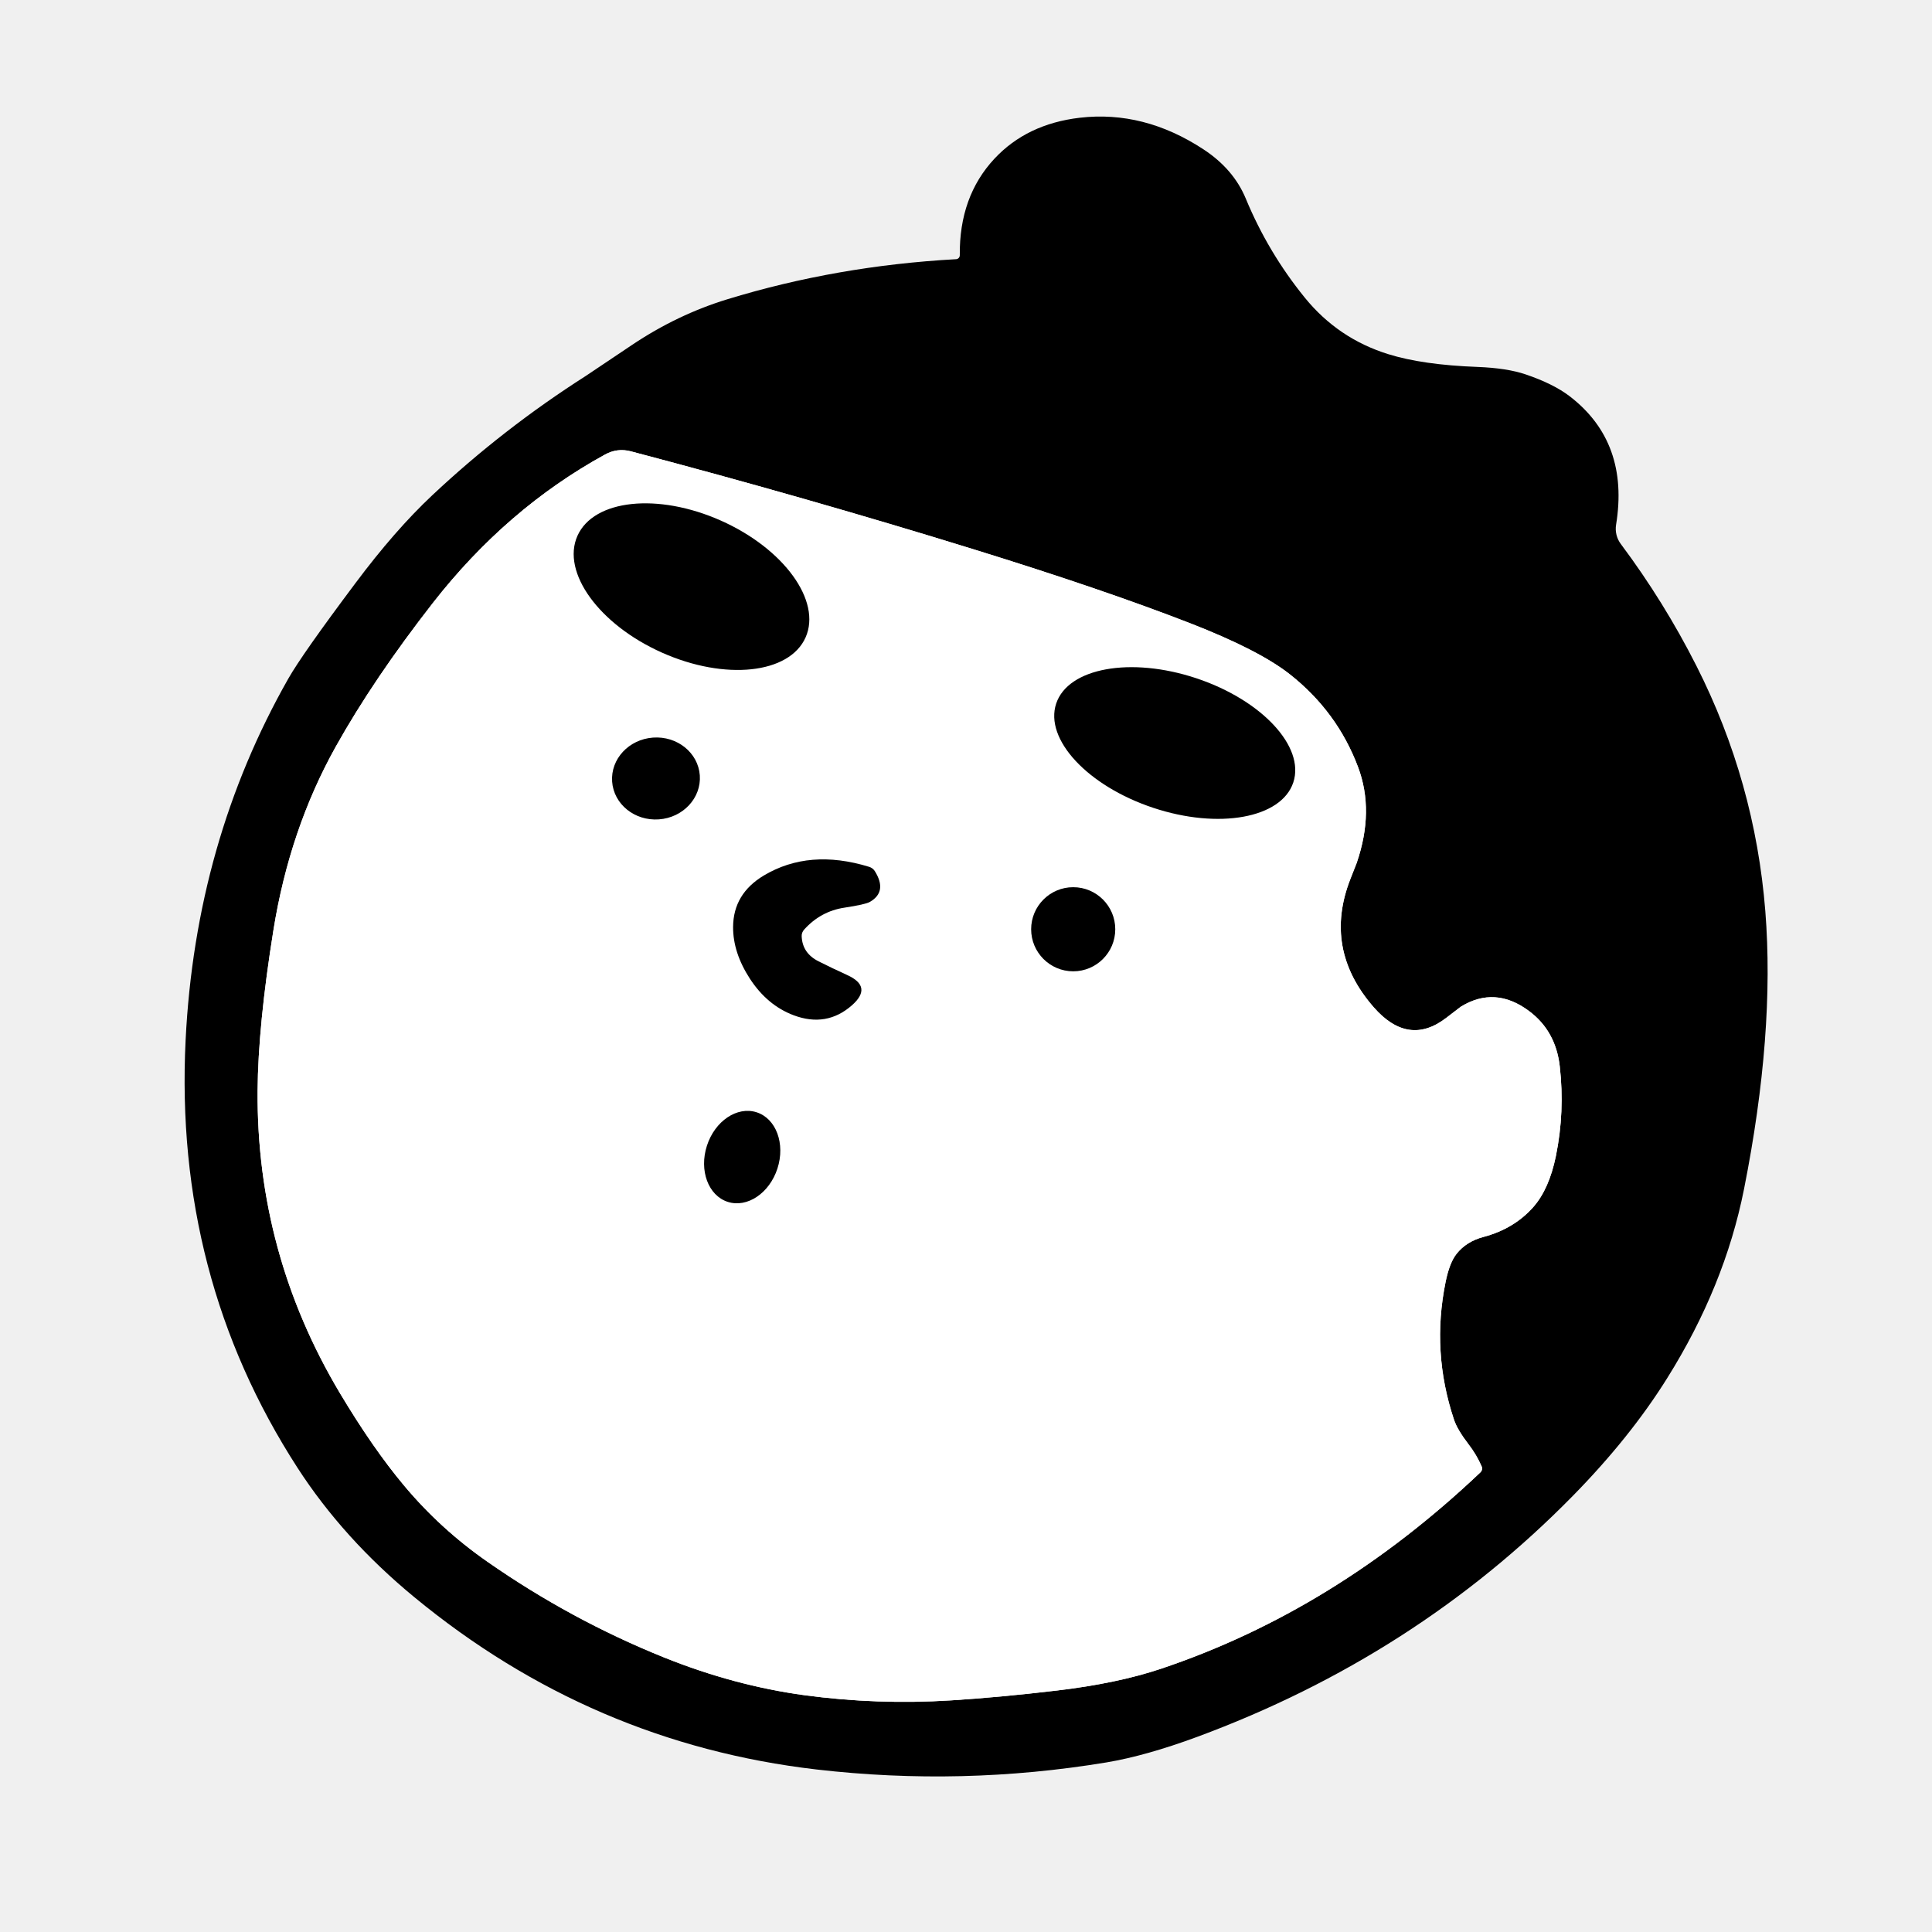
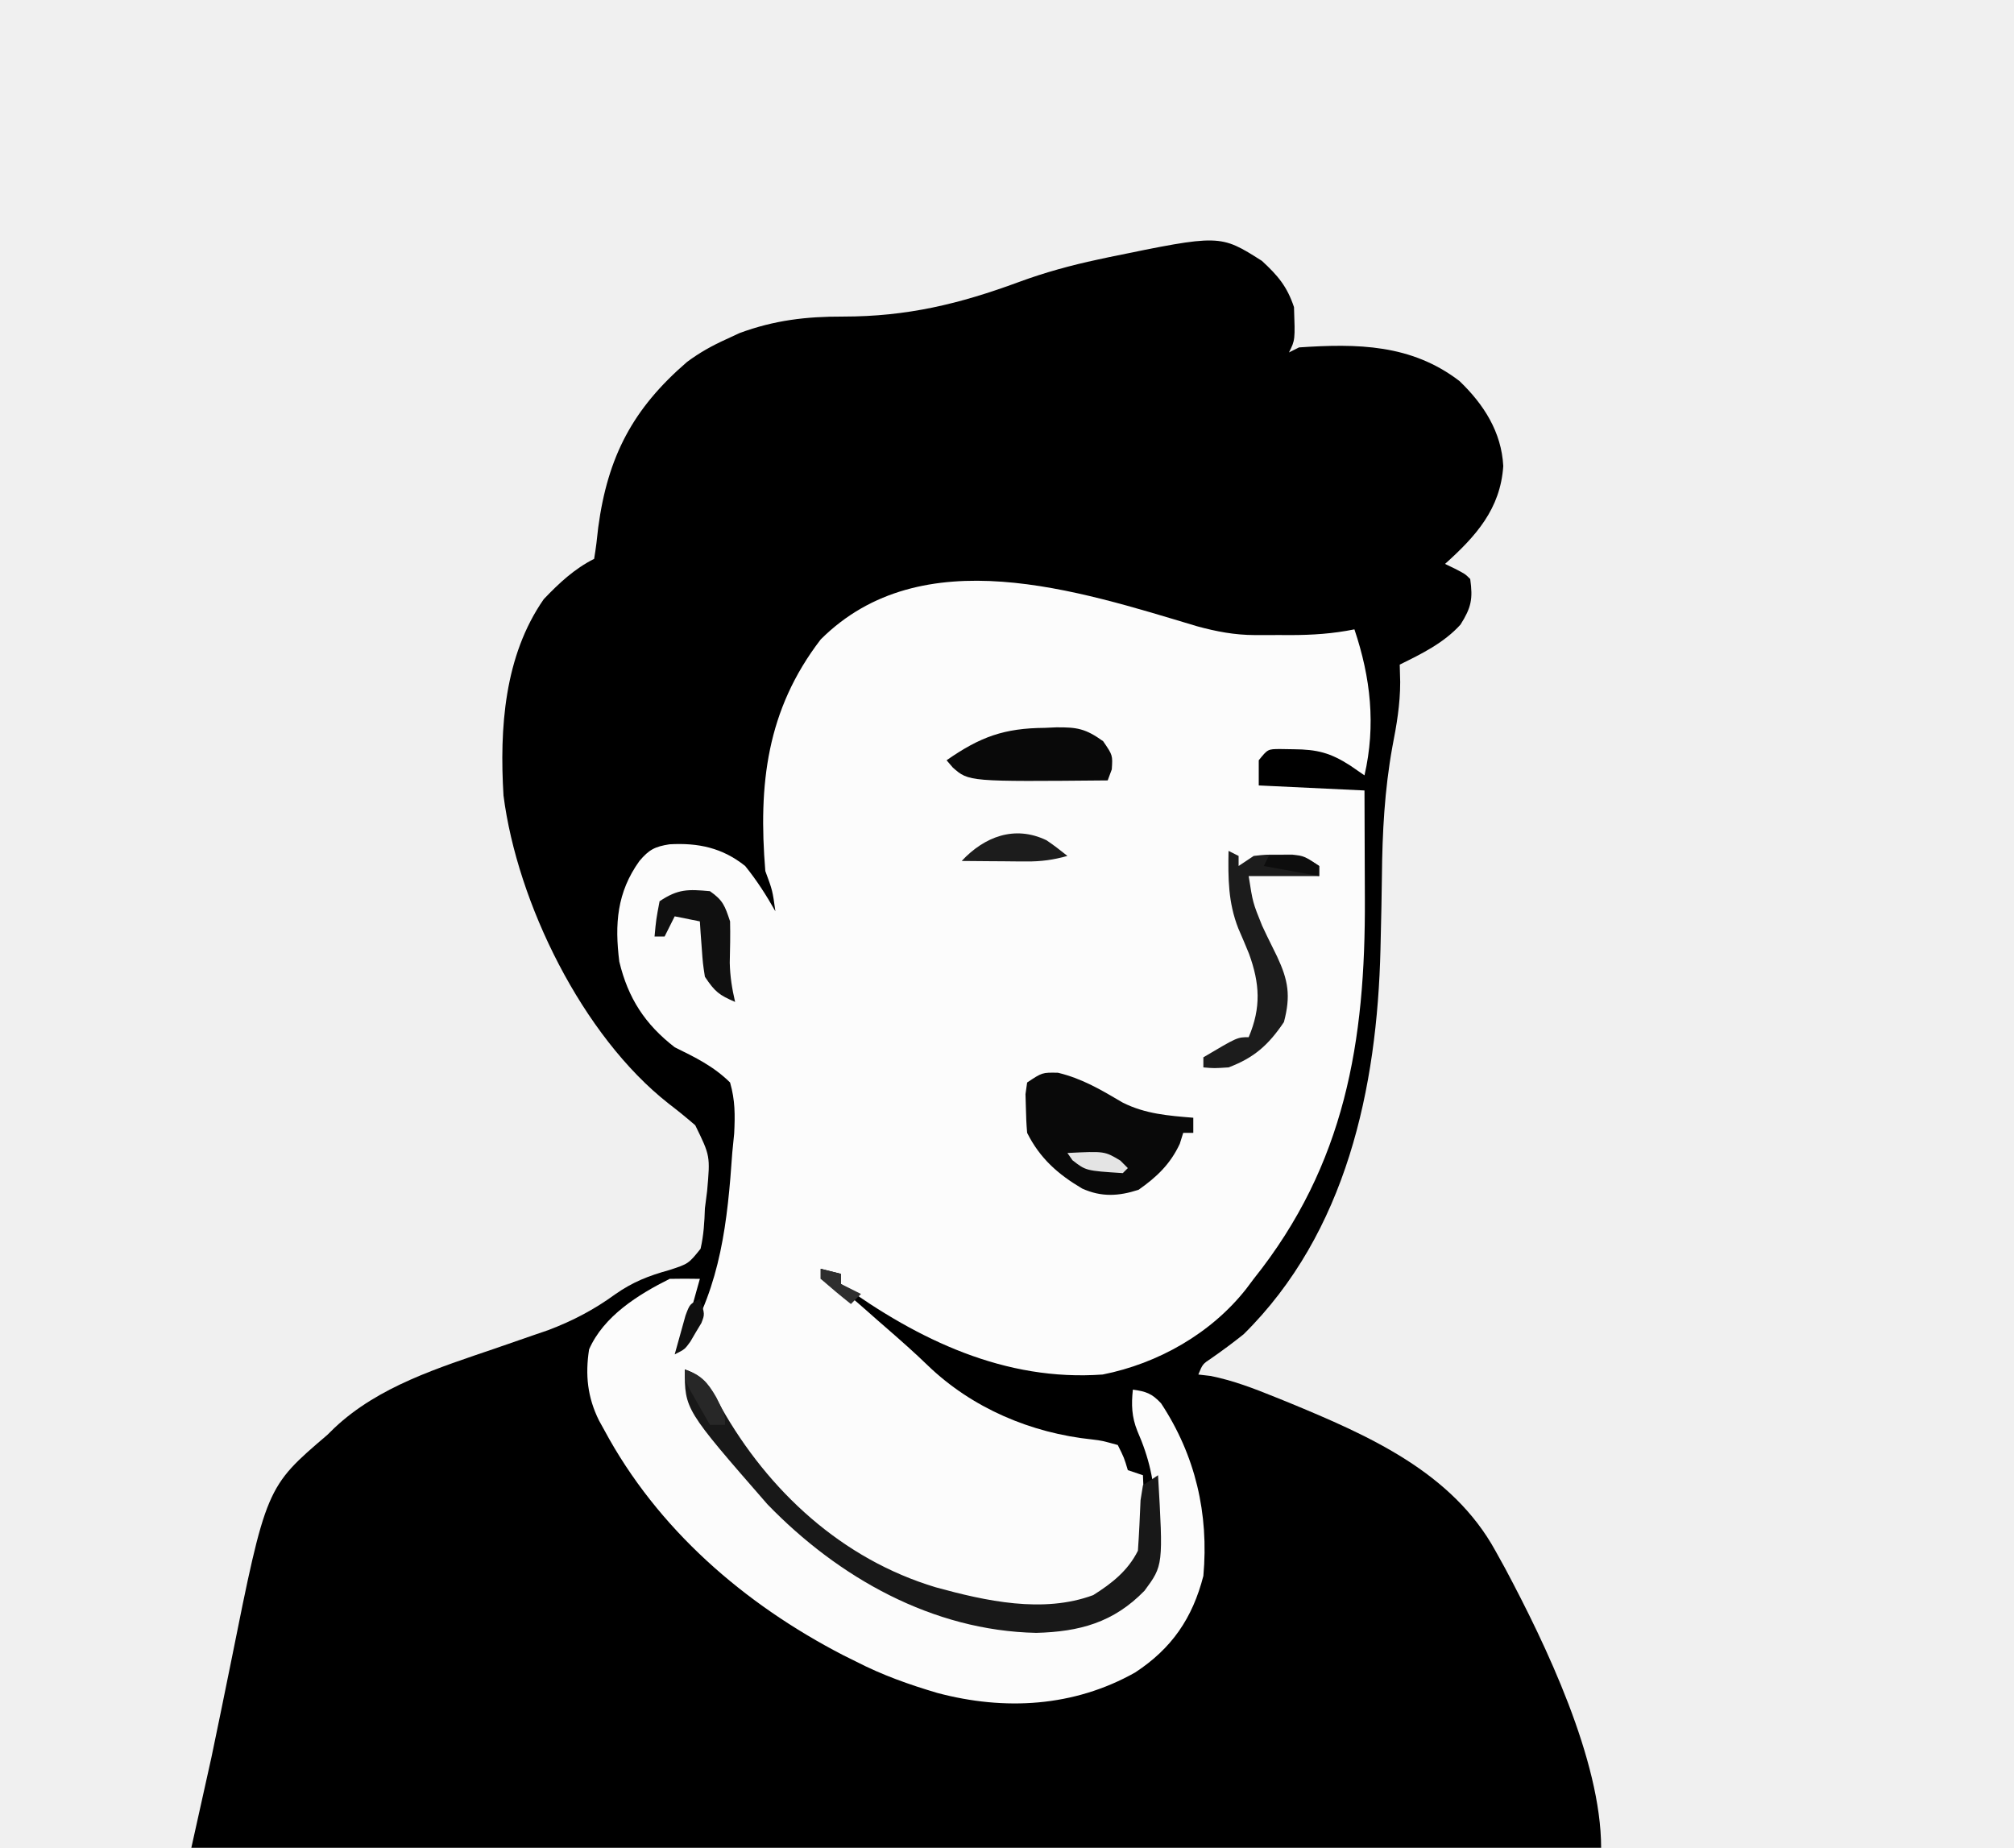
- <svg xmlns="http://www.w3.org/2000/svg" width="100%" height="100%" viewBox="0 0 255 255">
-   <g style="pointer-events:all">
-     <g>
-       <path fill="#000000" d="M126.68,33.69Q126.6,25.94 131.25,20.95Q135.53,16.36 142.52,15.54Q150.97,14.56 158.81,19.69Q162.82,22.31 164.44,26.24Q167.38,33.33 172.22,39.29Q176.61,44.69 183.25,46.75Q187.78,48.16 195,48.43Q198.9,48.58 201.35,49.41Q205.04,50.66 207.19,52.31Q215.08,58.38 213.3,69.27A3.35,3.35 31.2 0 0 213.92,71.79Q219.63,79.43 223.92,87.91Q231.64,103.17 233,120.25Q234.28,136.36 230.19,156.94Q227.64,169.77 220.06,181.88Q215.16,189.73 207.58,197.45Q186.83,218.59 158,229.25Q151.23,231.75 146.02,232.62Q126.96,235.77 107.77,233.55Q78.09,230.1 54.69,210.81Q45.3,203.07 39.26,193.72Q22.95,168.47 24.5,137.25Q25.8,111.13 38.06,89.56Q39.87,86.37 46.92,76.96Q52.13,69.99 57.03,65.39Q66.41,56.58 77.3,49.63Q77.46,49.53 83.43,45.52Q89.38,41.53 96,39.5Q110.43,35.08 126.19,34.21A0.52,0.51 88.9 0 0 126.68,33.69zM201.81,133.44Q197.33,130.1 192.81,132.87Q192.8,132.88 190.88,134.35Q185.89,138.18 181.31,132.94Q174.59,125.24 178.26,115.95Q179.05,113.94 179.07,113.89Q181.42,107.03 179.25,101.25Q176.5,93.93 170.23,88.99Q166.16,85.79 157.06,82.25Q145.51,77.76 128.5,72.5Q106.48,65.69 83.27,59.57Q81.48,59.1 79.86,59.99Q66.86,67.12 57.12,79.6Q49.32,89.6 44.31,98.56Q38.23,109.46 36.09,122.76Q34.06,135.39 34,144Q33.86,165.43 44.86,183.87Q49.21,191.15 53.31,196.05Q58.1,201.79 64.35,206.14Q75.35,213.81 87.69,218.78Q96.93,222.49 106.21,223.75Q115.81,225.04 125.51,224.43Q131.91,224.03 139.49,223.13Q147.5,222.18 153.25,220.25Q176.17,212.56 195.39,194.34A0.71,0.68 -34.4 0 0 195.56,193.55Q194.88,191.98 193.83,190.63Q192.35,188.7 191.91,187.38Q188.92,178.44 190.8,169.21Q191.31,166.69 192.24,165.5Q193.54,163.86 195.8,163.26Q199.86,162.18 202.4,159.29Q204.47,156.92 205.36,152.58Q206.55,146.75 205.87,140.74Q205.34,136.07 201.81,133.44z">
-     </path>
-       <path fill="#ffffff" d="M201.81,133.44Q205.34,136.07 205.87,140.74Q206.55,146.75 205.36,152.58Q204.47,156.92 202.4,159.29Q199.86,162.18 195.8,163.26Q193.54,163.86 192.24,165.5Q191.31,166.69 190.8,169.21Q188.92,178.44 191.91,187.38Q192.35,188.7 193.83,190.63Q194.88,191.98 195.56,193.55A0.71,0.68 -34.4 0 1 195.39,194.34Q176.17,212.56 153.25,220.25Q147.5,222.18 139.49,223.13Q131.91,224.03 125.51,224.43Q115.81,225.04 106.21,223.75Q96.93,222.49 87.69,218.78Q75.35,213.81 64.35,206.14Q58.1,201.79 53.31,196.05Q49.21,191.15 44.86,183.87Q33.86,165.43 34,144Q34.06,135.39 36.09,122.76Q38.23,109.46 44.31,98.56Q49.32,89.6 57.12,79.6Q66.86,67.12 79.86,59.99Q81.48,59.1 83.27,59.57Q106.48,65.69 128.5,72.5Q145.51,77.76 157.06,82.25Q166.16,85.79 170.23,88.99Q176.5,93.93 179.25,101.25Q181.42,107.03 179.07,113.89Q179.05,113.94 178.26,115.95Q174.59,125.24 181.31,132.94Q185.89,138.18 190.88,134.35Q192.8,132.88 192.81,132.87Q197.33,130.1 201.81,133.44zM106.325,84.133A16.48,9.54 24 0 0 95.15,68.715A16.48,9.54 24 0 0 76.215,70.727A16.48,9.54 24 0 0 87.39,86.145A16.48,9.54 24 0 0 106.325,84.133zM170.697,103.275A16.49,9.01 18.4 0 0 157.894,89.521A16.49,9.01 18.4 0 0 139.403,92.865A16.49,9.01 18.4 0 0 152.206,106.619A16.49,9.01 18.4 0 0 170.697,103.275zM92.365,102.335A5.8,5.41 -4.1 0 0 86.193,97.354A5.8,5.41 -4.1 0 0 80.795,103.165A5.8,5.41 -4.1 0 0 86.967,108.146A5.8,5.41 -4.1 0 0 92.365,102.335zM111.81,128.69Q109.92,127.83 108.05,126.89Q105.89,125.81 105.81,123.56A1.26,1.17 -26.3 0 1 106.14,122.69Q108.32,120.27 111.45,119.8Q114.21,119.38 114.81,119.04Q117.16,117.69 115.46,114.97A1.4,1.29 -5.9 0 0 114.71,114.41Q106.8,111.98 100.81,115.56Q96.79,117.97 96.76,122.34Q96.74,125.73 98.98,129.18Q101.27,132.69 104.75,134Q109.09,135.63 112.44,132.69Q115.23,130.23 111.81,128.69zM147.2,122.65A5.55,5.55 0 0 0 141.65,117.1A5.55,5.55 0 0 0 136.1,122.65A5.55,5.55 0 0 0 141.65,128.2A5.55,5.55 0 0 0 147.2,122.65zM96.051,158.629A6.21,4.89 107.9 0 0 102.613,154.223A6.21,4.89 107.9 0 0 99.869,146.811A6.21,4.89 107.9 0 0 93.307,151.217A6.21,4.89 107.9 0 0 96.051,158.629z">
-     </path>
-       <ellipse fill="#000000" transform="translate(91.27,77.43) rotate(24.0)" rx="16.48" ry="9.54">
-     </ellipse>
-       <ellipse fill="#000000" transform="translate(155.05,98.07) rotate(18.4)" rx="16.49" ry="9.01">
-     </ellipse>
-       <ellipse fill="#000000" transform="translate(86.58,102.75) rotate(-4.1)" rx="5.8" ry="5.41">
-     </ellipse>
-       <path fill="#000000" d="M111.81,128.69Q115.23,130.23 112.44,132.69Q109.09,135.63 104.75,134Q101.27,132.69 98.98,129.18Q96.74,125.73 96.76,122.34Q96.79,117.97 100.81,115.56Q106.8,111.98 114.71,114.41A1.4,1.29 -5.9 0 1 115.46,114.97Q117.16,117.69 114.81,119.04Q114.21,119.38 111.45,119.8Q108.32,120.27 106.14,122.69A1.26,1.17 -26.3 0 0 105.81,123.56Q105.89,125.81 108.05,126.89Q109.92,127.83 111.81,128.69z" />
-       <circle fill="#000000" cx="141.65" cy="122.65" r="5.55" />
-       <ellipse fill="#000000" transform="translate(97.96,152.72) rotate(107.9)" rx="6.21" ry="4.89">
-     </ellipse>
-     </g>
-   </g>
+ <svg xmlns="http://www.w3.org/2000/svg" version="1.1" width="400" height="367">
+   <path d="M0 0 C3.175 2.924 5.007 5.083 6.375 9.188 C6.605 15.728 6.605 15.728 5.375 18.188 C6.365 17.692 6.365 17.692 7.375 17.188 C18.921 16.408 29.667 16.524 39.25 23.875 C44.057 28.485 47.587 33.982 47.938 40.75 C47.374 49.281 42.497 54.684 36.375 60.188 C37.014 60.497 37.654 60.806 38.312 61.125 C40.375 62.188 40.375 62.188 41.375 63.188 C41.926 67.138 41.592 68.845 39.438 72.25 C36.089 75.918 31.78 78.018 27.375 80.188 C27.405 81.335 27.435 82.483 27.467 83.666 C27.466 88.095 26.757 92.205 25.91 96.539 C24.362 105.127 23.918 113.505 23.837 122.216 C23.795 126.253 23.699 130.288 23.605 134.324 C23.588 135.105 23.57 135.887 23.552 136.692 C22.892 164.265 16.795 193.009 -3.625 213.188 C-5.7 214.846 -7.807 216.41 -9.988 217.926 C-11.766 219.107 -11.766 219.107 -12.625 221.188 C-11.827 221.28 -11.029 221.373 -10.207 221.469 C-5.669 222.379 -1.594 223.957 2.688 225.688 C3.563 226.041 4.439 226.395 5.341 226.76 C21.173 233.295 37.791 240.574 46.375 256.188 C47 257.318 47.625 258.449 48.27 259.613 C56.384 274.814 67.375 297.777 67.375 315.188 C-25.025 315.188 -117.425 315.188 -212.625 315.188 C-211.305 309.248 -209.985 303.308 -208.625 297.188 C-206.679 287.813 -206.679 287.813 -204.773 278.429 C-197.776 243.561 -197.776 243.561 -185.625 233.188 C-185.148 232.721 -184.671 232.254 -184.18 231.773 C-175.403 223.506 -163.435 219.826 -152.25 216 C-149.803 215.156 -147.358 214.308 -144.914 213.457 C-143.316 212.909 -143.316 212.909 -141.686 212.351 C-136.865 210.519 -132.597 208.283 -128.438 205.25 C-124.922 202.792 -121.812 201.577 -117.688 200.438 C-113.888 199.196 -113.888 199.196 -111.484 196.211 C-110.865 193.494 -110.716 190.973 -110.625 188.188 C-110.407 186.48 -110.407 186.48 -110.184 184.738 C-109.563 177.761 -109.563 177.761 -112.543 171.68 C-114.263 170.192 -116.031 168.758 -117.836 167.375 C-134.96 153.944 -147.9 127.479 -150.625 106.188 C-151.426 92.881 -150.49 78.464 -142.625 67.188 C-139.633 64.046 -136.526 61.138 -132.625 59.188 C-132.275 57.116 -132.022 55.028 -131.812 52.938 C-129.923 38.855 -124.934 29.345 -114.172 20.074 C-111.64 18.198 -109.241 16.861 -106.375 15.562 C-105.504 15.158 -104.632 14.753 -103.734 14.336 C-96.827 11.785 -90.506 11.042 -83.164 11.063 C-70.453 11.06 -60.114 8.569 -48.254 4.195 C-43.112 2.3 -37.981 0.894 -32.625 -0.25 C-31.926 -0.401 -31.227 -0.552 -30.506 -0.708 C-8.309 -5.276 -8.309 -5.276 0 0 Z " fill="#000000" transform="translate(250.625,51.8125)" />
+   <path d="M0 0 C3.846 1.051 7.48 1.743 11.472 1.75 C12.241 1.751 13.01 1.752 13.802 1.753 C14.592 1.75 15.381 1.746 16.195 1.742 C17.373 1.748 17.373 1.748 18.576 1.753 C22.915 1.746 26.985 1.481 31.257 0.617 C34.49 10.218 35.536 19.655 33.257 29.617 C31.865 28.658 31.865 28.658 30.445 27.679 C26.481 25.114 23.821 24.463 19.195 24.429 C18.317 24.415 17.439 24.401 16.535 24.386 C14.058 24.394 14.058 24.394 12.257 26.617 C12.257 28.267 12.257 29.917 12.257 31.617 C19.187 31.947 26.117 32.277 33.257 32.617 C33.28 37.97 33.3 43.322 33.312 48.675 C33.317 50.491 33.324 52.308 33.333 54.124 C33.465 82.47 29.403 106.935 11.257 129.617 C10.767 130.27 10.278 130.924 9.773 131.597 C2.816 140.45 -7.732 146.431 -18.743 148.617 C-38.123 150.016 -55.302 141.774 -70.743 130.617 C-70.743 129.957 -70.743 129.297 -70.743 128.617 C-72.063 128.287 -73.383 127.957 -74.743 127.617 C-74.743 128.277 -74.743 128.937 -74.743 129.617 C-74.153 129.889 -73.563 130.161 -72.955 130.442 C-70.795 131.589 -69.182 132.799 -67.352 134.41 C-66.73 134.954 -66.107 135.498 -65.466 136.059 C-64.489 136.923 -64.489 136.923 -63.493 137.804 C-62.815 138.394 -62.138 138.983 -61.44 139.59 C-58.756 141.93 -56.1 144.27 -53.543 146.75 C-44.695 155.3 -32.937 160.265 -20.795 161.518 C-18.875 161.753 -18.875 161.753 -15.743 162.617 C-14.485 165.136 -14.485 165.136 -13.743 167.617 C-12.753 167.947 -11.763 168.277 -10.743 168.617 C-10.634 170.993 -10.555 173.364 -10.493 175.742 C-10.459 176.407 -10.426 177.072 -10.391 177.757 C-10.29 182.904 -11.511 185.67 -14.743 189.617 C-22.37 195.496 -30.443 195.502 -39.743 194.617 C-60.253 191.516 -77.63 180.863 -89.935 164.198 C-92.811 160.171 -95.504 156.092 -97.899 151.757 C-99.388 148.567 -99.388 148.567 -101.743 147.617 C-96.544 157.412 -91.245 166.357 -83.743 174.617 C-83.12 175.332 -82.497 176.048 -81.856 176.785 C-70.684 188.893 -52.107 197.696 -35.625 198.832 C-27.388 199.069 -20.321 198.65 -13.868 193.179 C-13.166 192.334 -12.465 191.488 -11.743 190.617 C-11.213 190.08 -10.683 189.544 -10.137 188.992 C-8.075 185.479 -8.256 182.014 -8.305 178.054 C-8.308 177.251 -8.312 176.447 -8.315 175.62 C-8.45 169.842 -9.523 165.154 -11.852 159.832 C-12.98 157.026 -13.066 154.607 -12.743 151.617 C-10.124 151.984 -8.974 152.369 -7.145 154.332 C-0.319 164.689 2.366 176.252 1.257 188.617 C-0.904 197.016 -5.019 203.036 -12.305 207.804 C-24.472 214.651 -38.195 215.413 -51.555 211.867 C-57.2 210.201 -62.514 208.312 -67.743 205.617 C-68.566 205.209 -69.39 204.802 -70.239 204.382 C-89.951 194.197 -107.17 179.305 -117.743 159.617 C-118.083 159.002 -118.423 158.387 -118.774 157.753 C-121.074 153.122 -121.53 148.666 -120.743 143.617 C-117.843 137.027 -111.054 132.772 -104.743 129.617 C-102.743 129.577 -100.742 129.573 -98.743 129.617 C-98.959 130.388 -99.176 131.158 -99.399 131.953 C-99.677 132.956 -99.956 133.958 -100.243 134.992 C-100.66 136.488 -100.66 136.488 -101.086 138.015 C-101.824 140.493 -101.824 140.493 -101.743 142.617 C-94.577 130.749 -93.246 118.202 -92.305 104.554 C-92.181 103.293 -92.056 102.032 -91.927 100.733 C-91.745 97.051 -91.73 94.166 -92.743 90.617 C-96.027 87.384 -99.644 85.632 -103.743 83.617 C-109.631 79.054 -112.995 73.887 -114.743 66.617 C-115.679 59.139 -115.219 52.84 -110.743 46.617 C-108.838 44.36 -107.662 43.76 -104.77 43.308 C-99.051 42.984 -94.269 44.001 -89.743 47.617 C-87.446 50.462 -85.538 53.435 -83.743 56.617 C-84.31 52.487 -84.31 52.487 -85.743 48.617 C-87.152 31.433 -85.505 16.635 -74.743 2.617 C-54.673 -17.384 -23.607 -7.07 0 0 Z " fill="#FCFCFC" transform="translate(237.7427,124.3833)" />
+   <path d="M0 0 C4.866 1.177 8.591 3.421 12.875 5.938 C17.385 8.193 21.911 8.527 26.875 8.938 C26.875 9.928 26.875 10.918 26.875 11.938 C26.215 11.938 25.555 11.938 24.875 11.938 C24.648 12.659 24.421 13.381 24.188 14.125 C22.313 18.141 19.611 20.722 16 23.25 C12.051 24.528 8.632 24.732 4.785 22.992 C-0.004 20.156 -3.596 16.996 -6.125 11.938 C-6.271 10.275 -6.346 8.606 -6.375 6.938 C-6.401 6.051 -6.427 5.164 -6.453 4.25 C-6.345 3.487 -6.237 2.724 -6.125 1.938 C-3.125 -0.062 -3.125 -0.062 0 0 Z " fill="#090909" transform="translate(210.125,213.0625)" />
+   <path d="M0 0 C4.069 1.492 5.21 3.682 7.188 7.438 C16.61 24.163 31.243 37.679 49.856 43.263 C59.744 45.979 71.168 48.509 81.125 44.812 C84.835 42.474 88.011 39.978 90 36 C90.237 32.658 90.383 29.316 90.523 25.969 C90.681 24.989 90.838 24.009 91 23 C91.99 22.34 92.98 21.68 94 21 C95.033 38.904 95.033 38.904 91.312 43.938 C85.176 50.26 78.395 52.087 69.812 52.312 C49.197 51.89 30.488 41.313 16.418 26.773 C0 7.942 0 7.942 0 0 Z " fill="#181818" transform="translate(136,272)" />
+   <path d="M0 0 C1.12 -0.049 1.12 -0.049 2.262 -0.1 C6.422 -0.14 8.101 0.152 11.594 2.652 C13.5 5.438 13.5 5.438 13.312 8.25 C13.044 8.972 12.776 9.694 12.5 10.438 C-15.077 10.692 -15.077 10.692 -18.25 7.895 C-18.663 7.414 -19.075 6.933 -19.5 6.438 C-12.798 1.762 -8.048 0.063 0 0 Z " fill="#090909" transform="translate(207.5,144.5625)" />
+   <path d="M0 0 C0.66 0.33 1.32 0.66 2 1 C2 1.66 2 2.32 2 3 C2.99 2.34 3.98 1.68 5 1 C7.375 0.734 7.375 0.734 10 0.75 C10.866 0.745 11.732 0.74 12.625 0.734 C15 1 15 1 18 3 C18 3.66 18 4.32 18 5 C13.38 5 8.76 5 4 5 C4.819 10.272 4.819 10.272 6.664 14.84 C6.981 15.511 7.298 16.182 7.625 16.873 C8.292 18.249 8.966 19.622 9.648 20.99 C11.858 25.714 12.384 28.777 11 34 C7.964 38.51 5.101 41.087 0 43 C-2.875 43.188 -2.875 43.188 -5 43 C-5 42.34 -5 41.68 -5 41 C1.75 37 1.75 37 4 37 C6.502 31.113 6.207 26.322 4.07 20.441 C3.382 18.75 2.672 17.067 1.938 15.395 C-0.089 10.22 -0.093 5.476 0 0 Z " fill="#1C1C1C" transform="translate(244,169)" />
+   <path d="M0 0 C2.616 1.831 2.97 2.91 4 6 C4.068 8.742 3.998 11.469 3.938 14.211 C3.998 16.932 4.384 19.355 5 22 C1.839 20.63 1.007 20.011 -1 17 C-1.414 14.301 -1.414 14.301 -1.625 11.312 C-1.737 9.822 -1.737 9.822 -1.852 8.301 C-1.901 7.542 -1.95 6.782 -2 6 C-3.65 5.67 -5.3 5.34 -7 5 C-7.66 6.32 -8.32 7.64 -9 9 C-9.66 9 -10.32 9 -11 9 C-10.688 5.625 -10.688 5.625 -10 2 C-6.305 -0.463 -4.367 -0.39 0 0 Z " fill="#101010" transform="translate(141,177)" />
+   <path d="M0 0 C1.433 0.963 2.797 2.027 4.145 3.105 C1.367 3.892 -1.082 4.225 -3.965 4.203 C-4.719 4.2 -5.473 4.197 -6.25 4.193 C-7.027 4.185 -7.805 4.177 -8.605 4.168 C-9.398 4.163 -10.191 4.159 -11.008 4.154 C-12.957 4.143 -14.906 4.125 -16.855 4.105 C-12.351 -0.709 -6.34 -3.056 0 0 Z " fill="#1C1C1C" transform="translate(207.8555,166.8945)" />
+   <path d="M0 0 C3.284 1.056 4.572 2.617 6.25 5.5 C8 9 8 9 8 11 C7.01 11 6.02 11 5 11 C4.162 9.545 3.329 8.086 2.5 6.625 C1.804 5.407 1.804 5.407 1.094 4.164 C0 2 0 2 0 0 Z " fill="#272727" transform="translate(136,272)" />
+   <path d="M0 0 C7.385 -0.369 7.385 -0.369 10.5 1.5 C10.995 1.995 11.49 2.49 12 3 C11.67 3.33 11.34 3.66 11 4 C3.675 3.527 3.675 3.527 1 1.438 C0.67 0.963 0.34 0.489 0 0 Z " fill="#E4E4E4" transform="translate(212,229)" />
+   <path d="M0 0 C1 3 1 3 0.293 4.789 C-0.072 5.395 -0.437 6.001 -0.812 6.625 C-1.17 7.236 -1.527 7.847 -1.895 8.477 C-3 10 -3 10 -5 11 C-4.551 9.352 -4.091 7.706 -3.625 6.062 C-3.37 5.146 -3.115 4.229 -2.852 3.285 C-2 1 -2 1 0 0 Z " fill="#0F0F0F" transform="translate(139,258)" />
+   <path d="M0 0 C6.625 -0.25 6.625 -0.25 10 2 C10 2.66 10 3.32 10 4 C6.37 3.34 2.74 2.68 -1 2 C-0.67 1.34 -0.34 0.68 0 0 Z " fill="#0D0D0D" transform="translate(252,170)" />
+   <path d="M0 0 C1.32 0.33 2.64 0.66 4 1 C4 1.66 4 2.32 4 3 C5.32 3.66 6.64 4.32 8 5 C7.34 5.66 6.68 6.32 6 7 C3.959 5.384 1.959 3.714 0 2 C0 1.34 0 0.68 0 0 Z " fill="#2E2E2E" transform="translate(163,252)" />
</svg>
